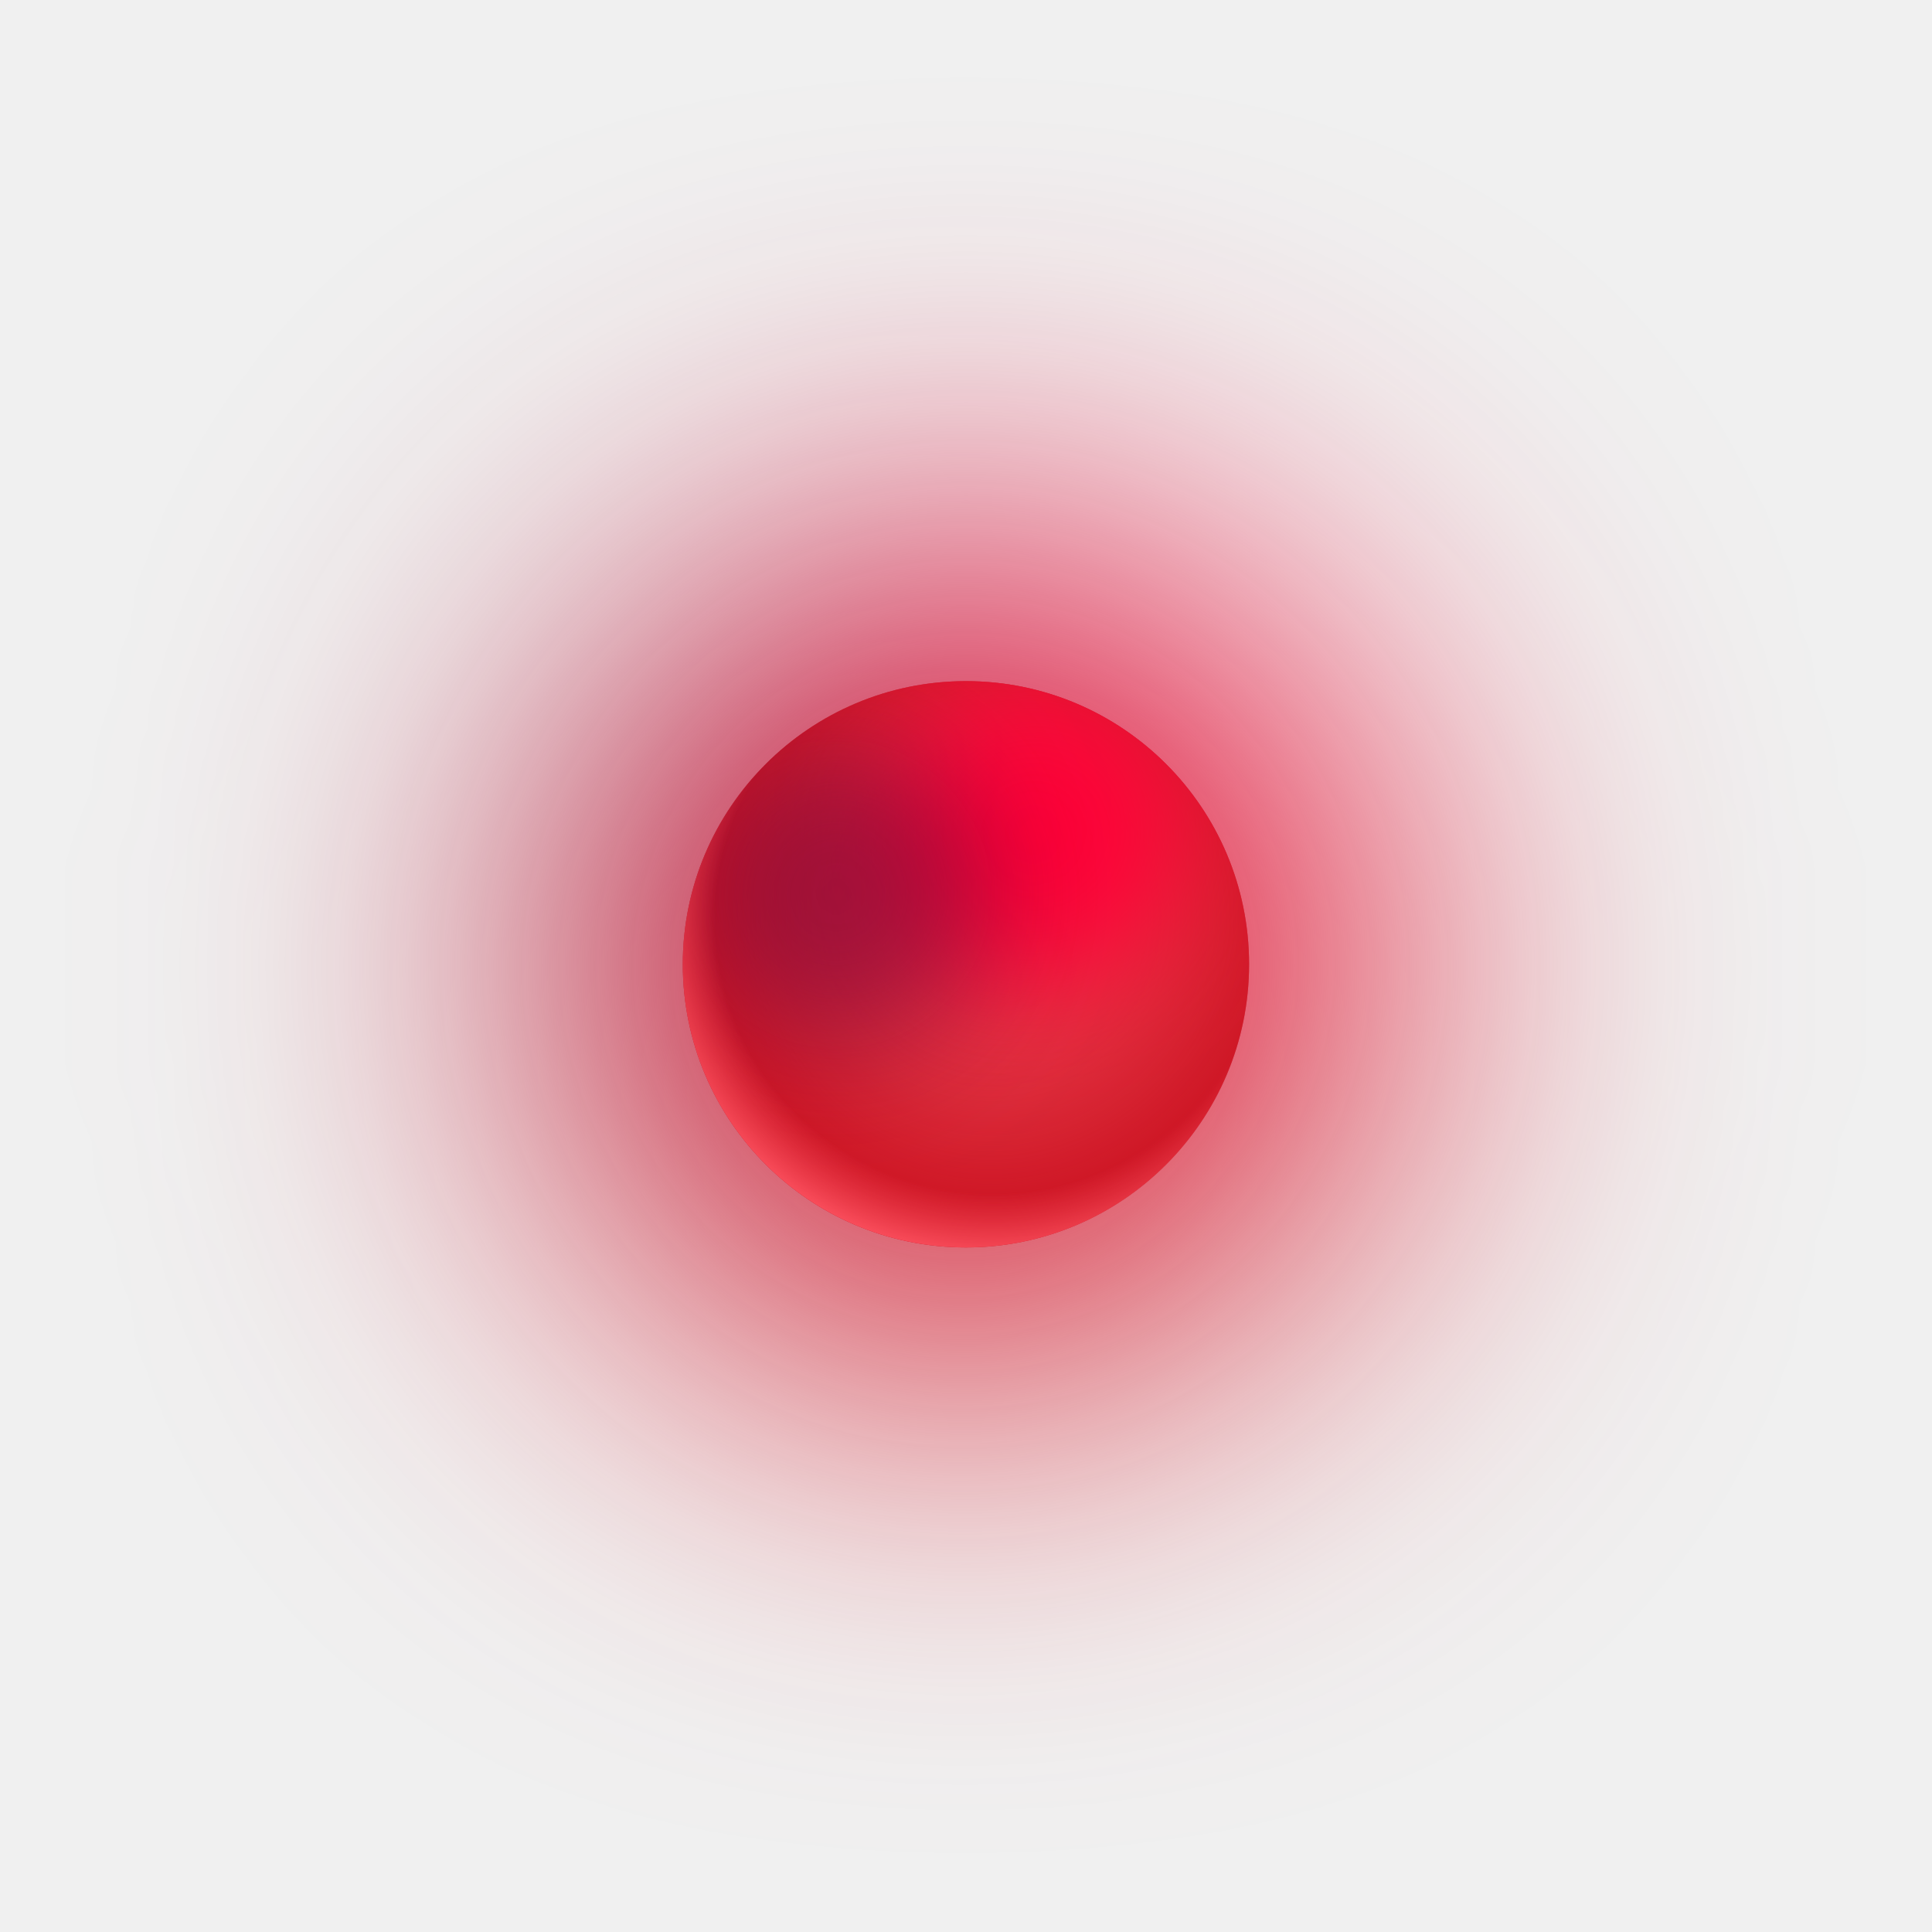
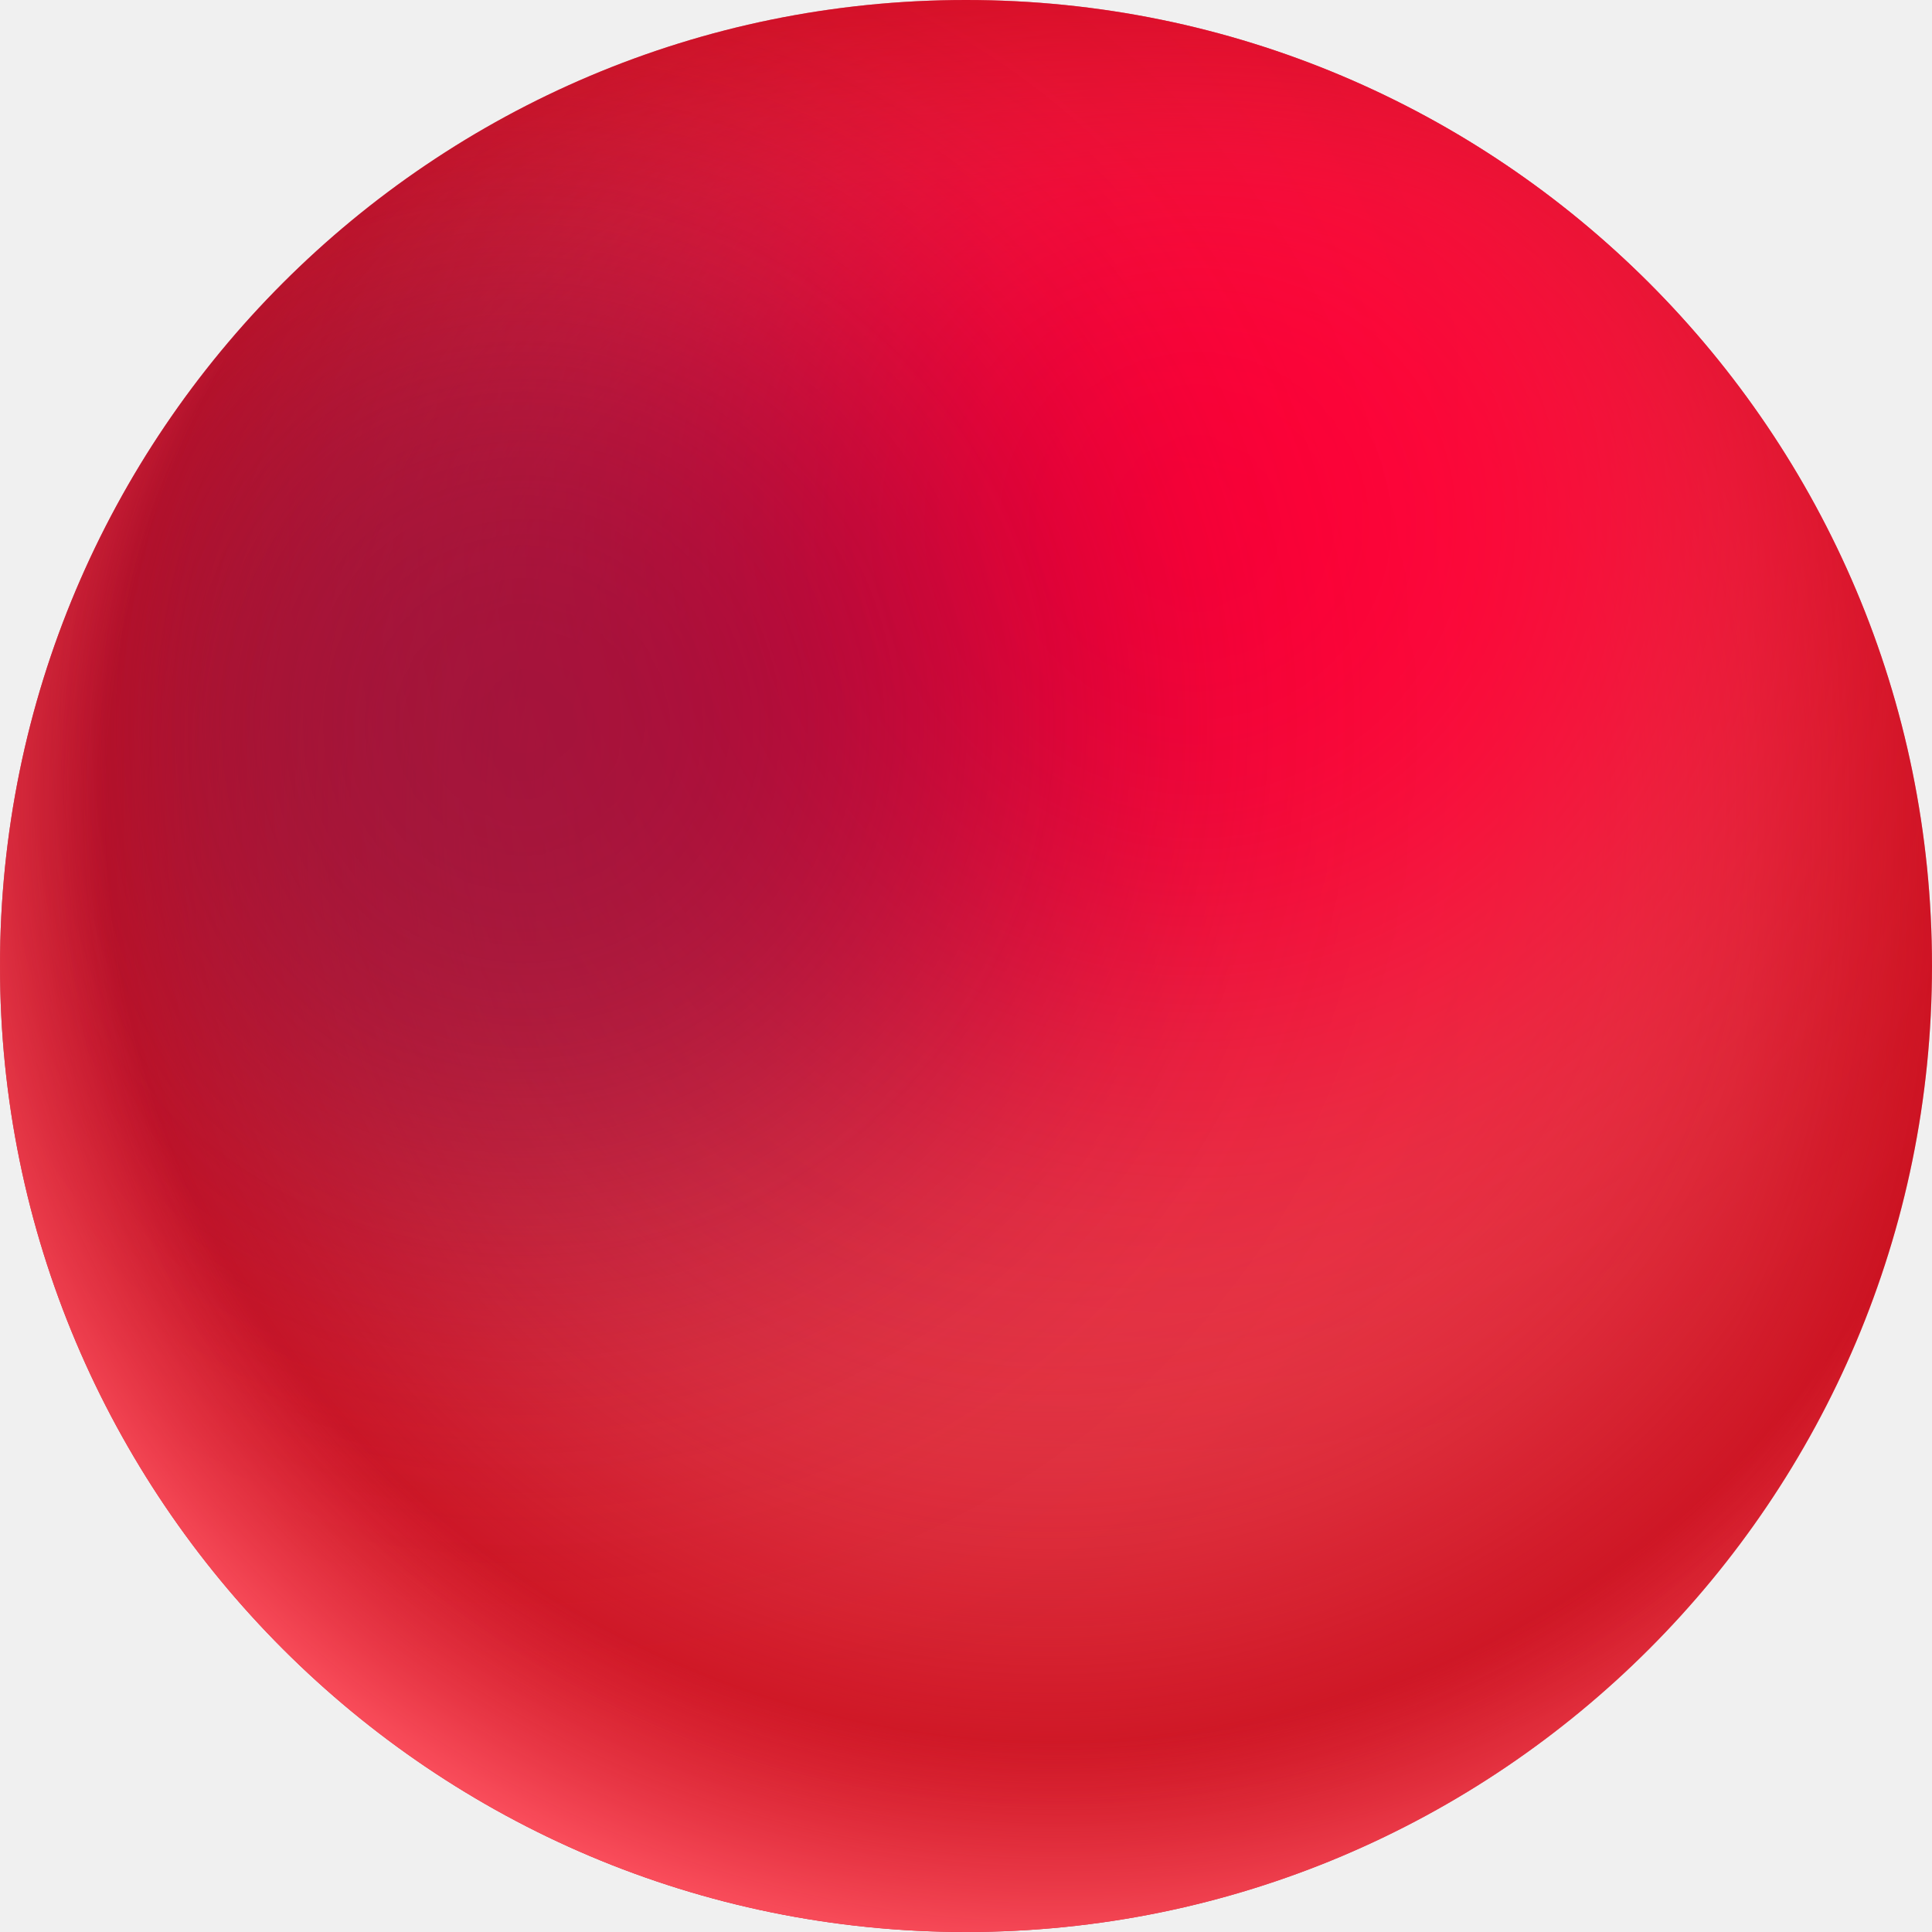
- <svg xmlns="http://www.w3.org/2000/svg" width="1177" height="1177" viewBox="0 0 1177 1177" fill="none">
-   <g filter="url(#filter0_f_4562_248)">
-     <g clip-path="url(#clip0_4562_248)">
-       <circle cx="588.102" cy="588.104" r="255.858" fill="#C30615" />
-       <g filter="url(#filter1_f_4562_248)">
-         <circle cx="610.351" cy="545.089" r="235.093" fill="#E53846" />
-       </g>
-       <g filter="url(#filter2_f_4562_248)" style="mix-blend-mode:plus-lighter">
-         <circle cx="648.915" cy="470.929" r="138.683" fill="#FF0037" />
-       </g>
-       <g opacity="0.6" filter="url(#filter3_f_4562_248)" style="mix-blend-mode:plus-lighter">
-         <circle cx="470.927" cy="524.327" r="138.683" fill="#770136" />
-       </g>
-       <circle cx="588.102" cy="577.721" r="266.241" fill="url(#paint0_radial_4562_248)" />
+ <svg xmlns="http://www.w3.org/2000/svg" width="345" height="345" viewBox="0 0 345 345" fill="none">
+   <g clip-path="url(#clip0_4562_161)">
+     <circle cx="172.5" cy="172.5" r="172.5" fill="#C30615" />
+     <g filter="url(#filter0_f_4562_161)">
+       <circle cx="187.5" cy="143.5" r="158.5" fill="#E53846" />
    </g>
-   </g>
-   <g clip-path="url(#clip1_4562_248)">
-     <circle cx="588.461" cy="587.461" r="172.5" fill="#C30615" />
-     <g filter="url(#filter4_f_4562_248)">
-       <circle cx="603.461" cy="558.461" r="158.5" fill="#E53846" />
+     <g filter="url(#filter1_f_4562_161)" style="mix-blend-mode:plus-lighter">
+       <circle cx="213.5" cy="93.5" r="93.5" fill="#FF0037" />
    </g>
-     <g filter="url(#filter5_f_4562_248)" style="mix-blend-mode:plus-lighter">
-       <circle cx="629.461" cy="508.461" r="93.5" fill="#FF0037" />
+     <g opacity="0.6" filter="url(#filter2_f_4562_161)" style="mix-blend-mode:plus-lighter">
+       <circle cx="93.5" cy="129.5" r="93.5" fill="#770136" />
    </g>
-     <g opacity="0.6" filter="url(#filter6_f_4562_248)" style="mix-blend-mode:plus-lighter">
-       <circle cx="509.461" cy="544.461" r="93.5" fill="#770136" />
-     </g>
-     <circle cx="588.461" cy="580.461" r="179.5" fill="url(#paint1_radial_4562_248)" />
+     <circle cx="172.5" cy="165.5" r="179.5" fill="url(#paint0_radial_4562_161)" />
  </g>
  <defs>
-     <filter id="filter0_f_4562_248" x="-0.001" y="0.001" width="1176.21" height="1176.2" filterUnits="userSpaceOnUse" color-interpolation-filters="sRGB">
+     <filter id="filter0_f_4562_161" x="-95" y="-139" width="565" height="565" filterUnits="userSpaceOnUse" color-interpolation-filters="sRGB">
      <feFlood flood-opacity="0" result="BackgroundImageFix" />
      <feBlend mode="normal" in="SourceGraphic" in2="BackgroundImageFix" result="shape" />
-       <feGaussianBlur stdDeviation="166.122" result="effect1_foregroundBlur_4562_248" />
+       <feGaussianBlur stdDeviation="62" result="effect1_foregroundBlur_4562_161" />
    </filter>
-     <filter id="filter1_f_4562_248" x="191.337" y="126.075" width="838.028" height="838.03" filterUnits="userSpaceOnUse" color-interpolation-filters="sRGB">
+     <filter id="filter1_f_4562_161" x="46.852" y="-73.148" width="333.297" height="333.297" filterUnits="userSpaceOnUse" color-interpolation-filters="sRGB">
      <feFlood flood-opacity="0" result="BackgroundImageFix" />
      <feBlend mode="normal" in="SourceGraphic" in2="BackgroundImageFix" result="shape" />
-       <feGaussianBlur stdDeviation="91.961" result="effect1_foregroundBlur_4562_248" />
+       <feGaussianBlur stdDeviation="36.574" result="effect1_foregroundBlur_4562_161" />
    </filter>
-     <filter id="filter2_f_4562_248" x="401.736" y="223.75" width="494.357" height="494.356" filterUnits="userSpaceOnUse" color-interpolation-filters="sRGB">
+     <filter id="filter2_f_4562_161" x="-73.148" y="-37.148" width="333.297" height="333.297" filterUnits="userSpaceOnUse" color-interpolation-filters="sRGB">
      <feFlood flood-opacity="0" result="BackgroundImageFix" />
      <feBlend mode="normal" in="SourceGraphic" in2="BackgroundImageFix" result="shape" />
-       <feGaussianBlur stdDeviation="54.248" result="effect1_foregroundBlur_4562_248" />
+       <feGaussianBlur stdDeviation="36.574" result="effect1_foregroundBlur_4562_161" />
    </filter>
-     <filter id="filter3_f_4562_248" x="223.748" y="277.148" width="494.357" height="494.356" filterUnits="userSpaceOnUse" color-interpolation-filters="sRGB">
-       <feFlood flood-opacity="0" result="BackgroundImageFix" />
-       <feBlend mode="normal" in="SourceGraphic" in2="BackgroundImageFix" result="shape" />
-       <feGaussianBlur stdDeviation="54.248" result="effect1_foregroundBlur_4562_248" />
-     </filter>
-     <filter id="filter4_f_4562_248" x="320.961" y="275.961" width="565" height="565" filterUnits="userSpaceOnUse" color-interpolation-filters="sRGB">
-       <feFlood flood-opacity="0" result="BackgroundImageFix" />
-       <feBlend mode="normal" in="SourceGraphic" in2="BackgroundImageFix" result="shape" />
-       <feGaussianBlur stdDeviation="62" result="effect1_foregroundBlur_4562_248" />
-     </filter>
-     <filter id="filter5_f_4562_248" x="462.813" y="341.813" width="333.297" height="333.297" filterUnits="userSpaceOnUse" color-interpolation-filters="sRGB">
-       <feFlood flood-opacity="0" result="BackgroundImageFix" />
-       <feBlend mode="normal" in="SourceGraphic" in2="BackgroundImageFix" result="shape" />
-       <feGaussianBlur stdDeviation="36.574" result="effect1_foregroundBlur_4562_248" />
-     </filter>
-     <filter id="filter6_f_4562_248" x="342.813" y="377.813" width="333.297" height="333.297" filterUnits="userSpaceOnUse" color-interpolation-filters="sRGB">
-       <feFlood flood-opacity="0" result="BackgroundImageFix" />
-       <feBlend mode="normal" in="SourceGraphic" in2="BackgroundImageFix" result="shape" />
-       <feGaussianBlur stdDeviation="36.574" result="effect1_foregroundBlur_4562_248" />
-     </filter>
-     <radialGradient id="paint0_radial_4562_248" cx="0" cy="0" r="1" gradientUnits="userSpaceOnUse" gradientTransform="translate(611.834 548.057) rotate(106.607) scale(308.786 313.963)">
+     <radialGradient id="paint0_radial_4562_161" cx="0" cy="0" r="1" gradientUnits="userSpaceOnUse" gradientTransform="translate(188.5 145.5) rotate(106.607) scale(208.184 211.674)">
      <stop offset="0.8" stop-color="#FF5462" stop-opacity="0" />
      <stop offset="1" stop-color="#FF5462" />
    </radialGradient>
-     <radialGradient id="paint1_radial_4562_248" cx="0" cy="0" r="1" gradientUnits="userSpaceOnUse" gradientTransform="translate(604.461 560.461) rotate(106.607) scale(208.184 211.674)">
-       <stop offset="0.8" stop-color="#FF5462" stop-opacity="0" />
-       <stop offset="1" stop-color="#FF5462" />
-     </radialGradient>
-     <clipPath id="clip0_4562_248">
-       <rect x="332.244" y="332.246" width="511.716" height="511.716" rx="255.858" fill="white" />
-     </clipPath>
-     <clipPath id="clip1_4562_248">
-       <rect x="415.961" y="414.961" width="345" height="345" rx="172.5" fill="white" />
+     <clipPath id="clip0_4562_161">
+       <rect width="345" height="345" rx="172.5" fill="white" />
    </clipPath>
  </defs>
</svg>
